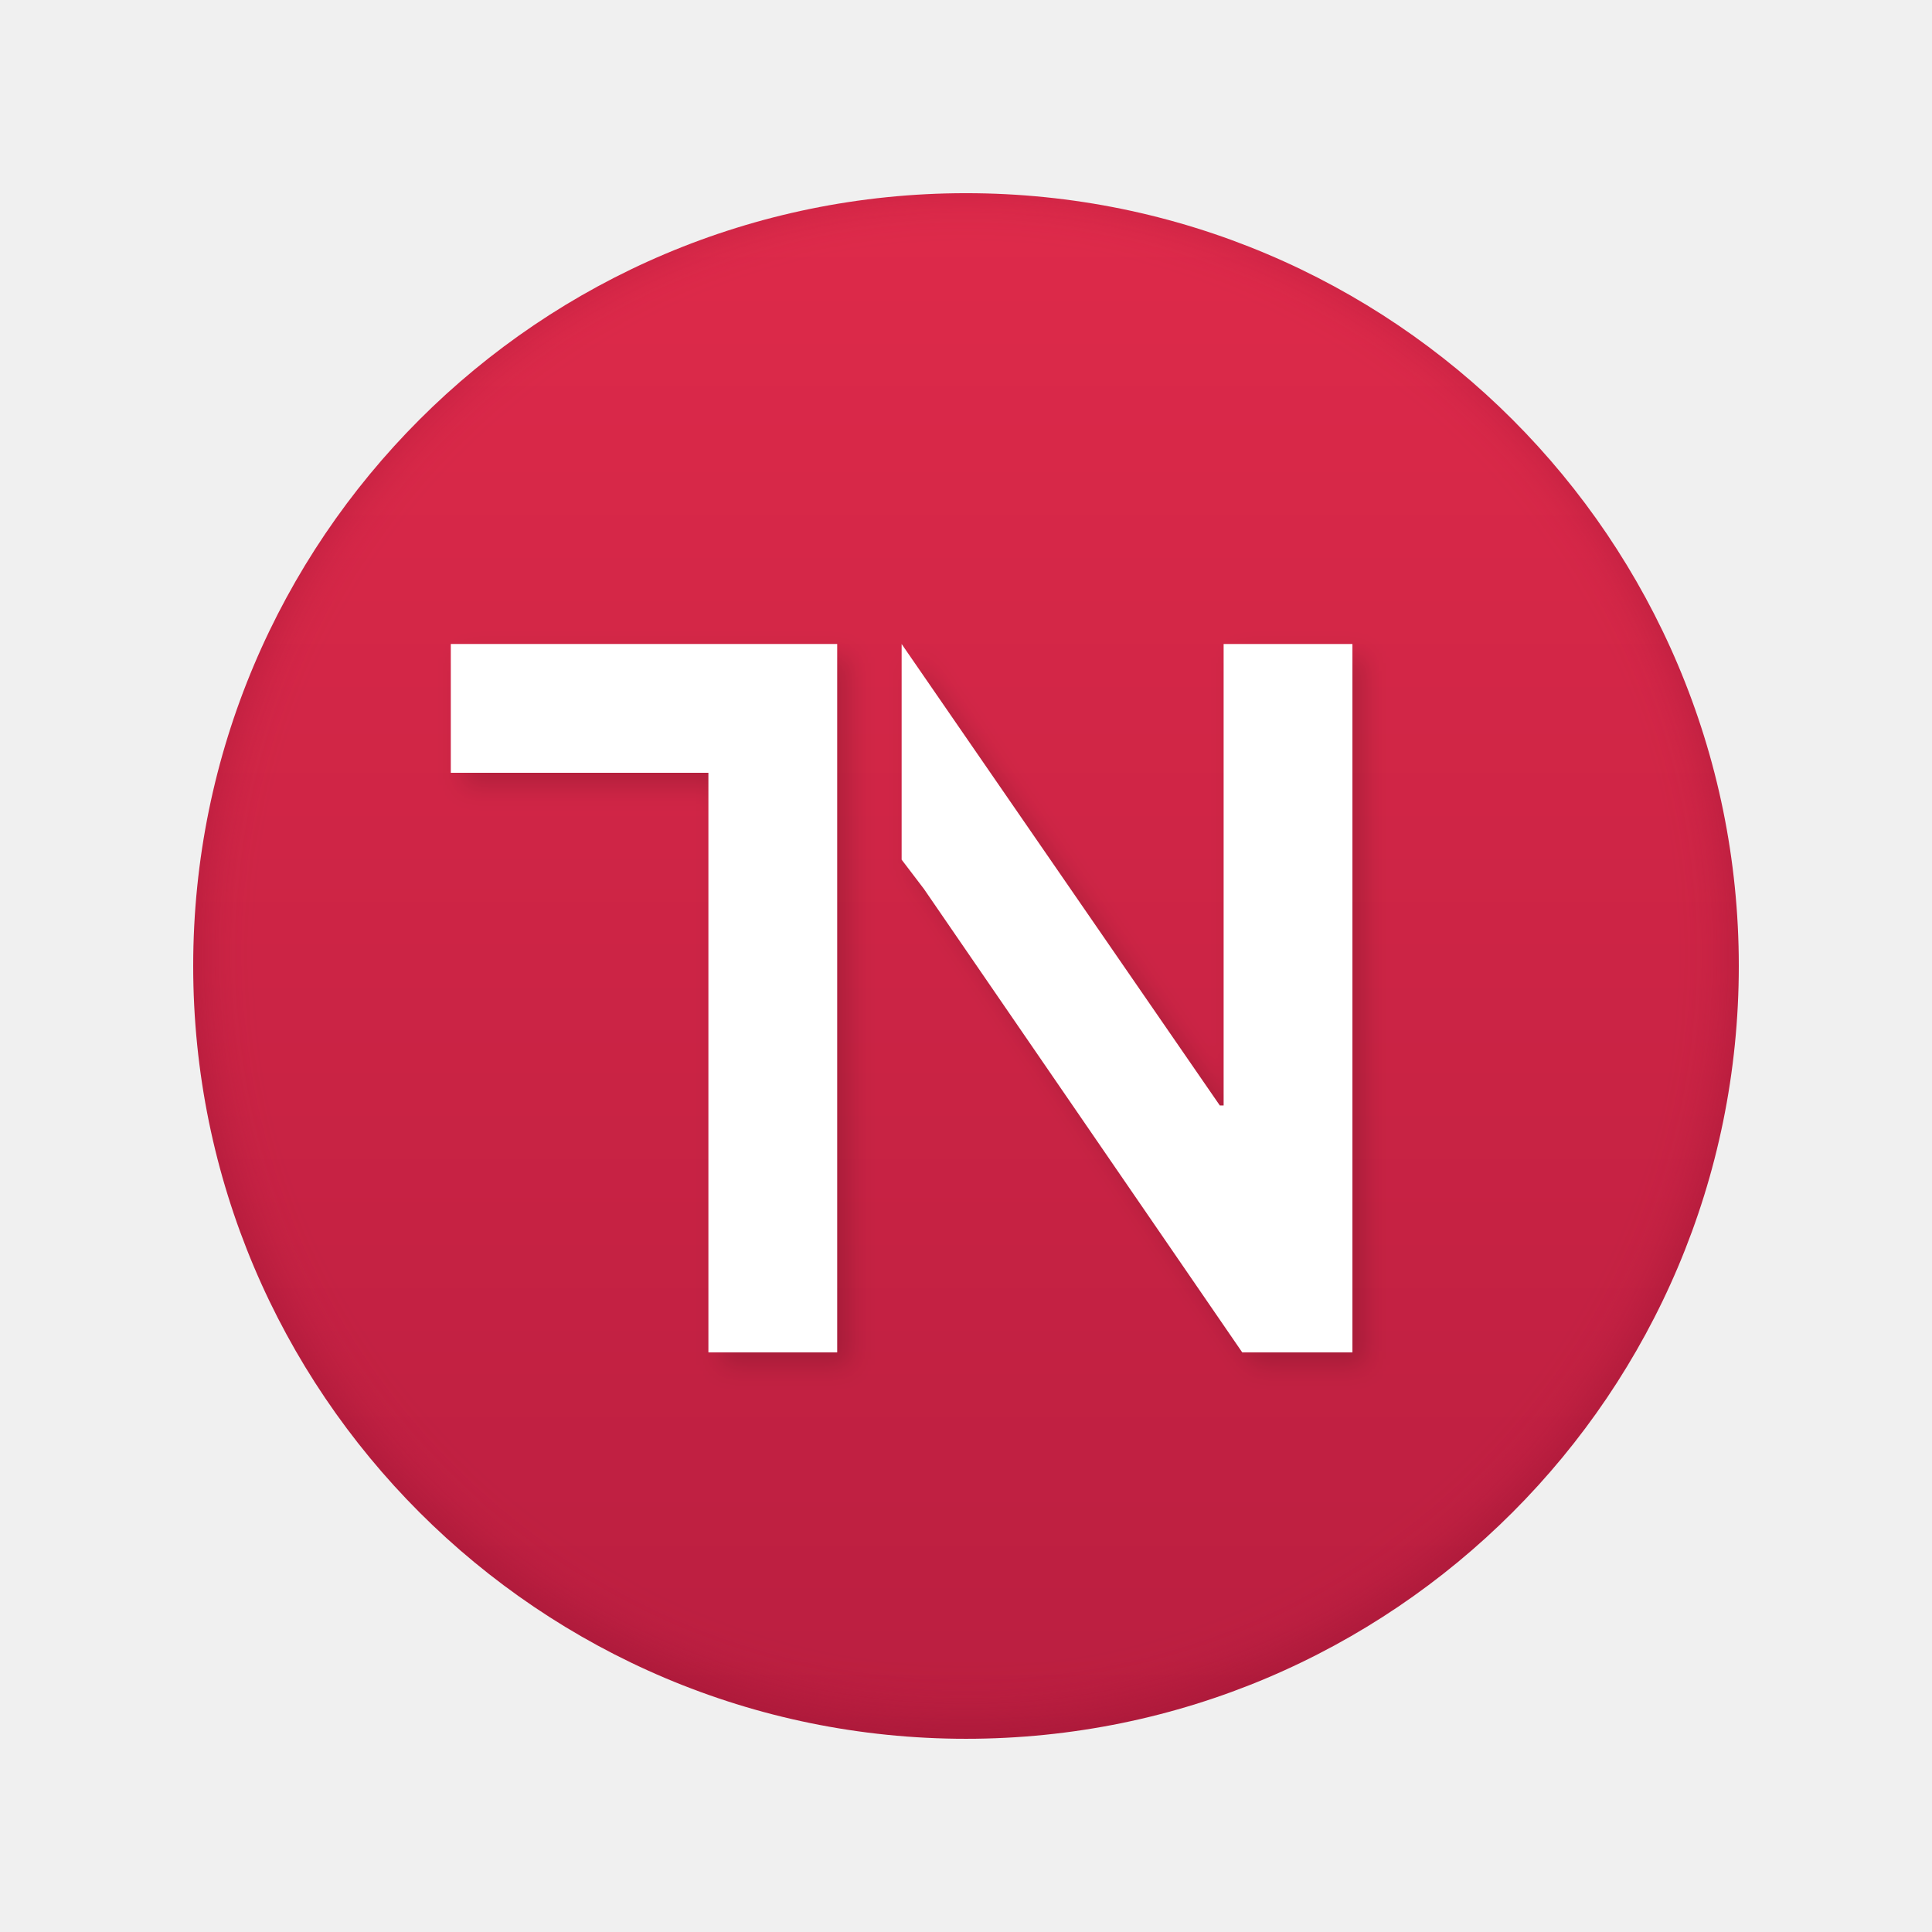
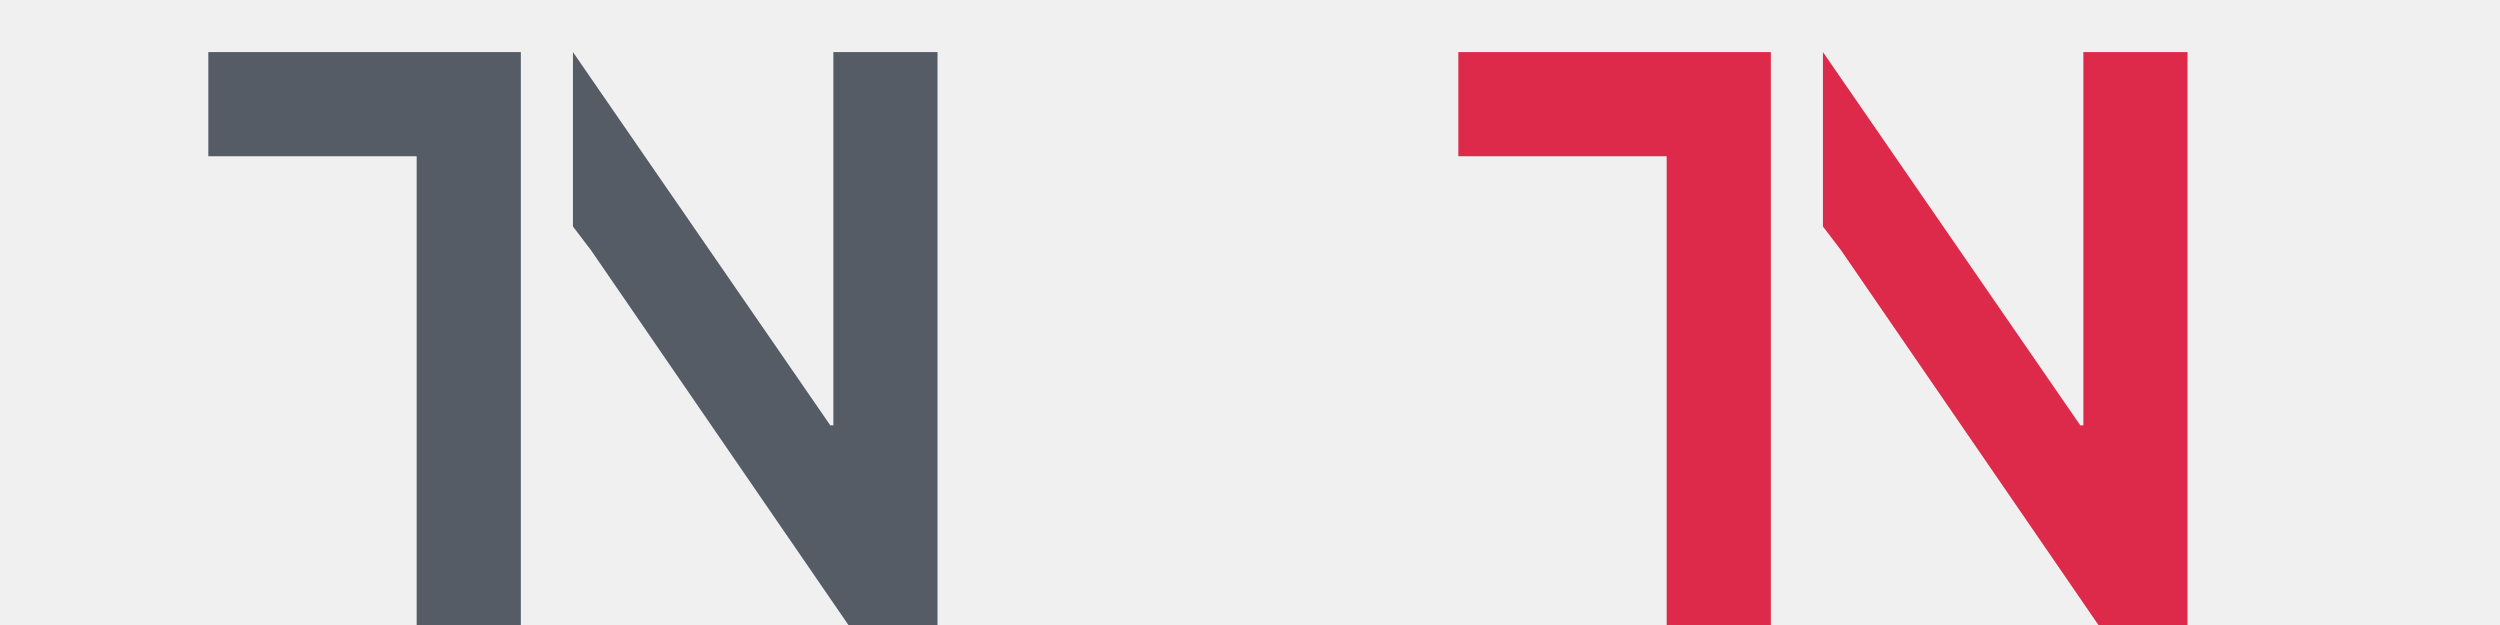
- <svg xmlns="http://www.w3.org/2000/svg" xmlns:xlink="http://www.w3.org/1999/xlink" width="30" height="30" id="svg2" version="1.1" style="enable-background:new">
-   <defs id="defs4">
-     <linearGradient id="linearGradient3794">
-       <stop id="stop3798" offset="0" style="stop-color:#ba1e40;stop-opacity:1" />
-       <stop id="stop3796" offset="1" style="stop-color:#de2a4a;stop-opacity:1" />
-     </linearGradient>
-     <linearGradient id="linearGradient3776">
-       <stop style="stop-color:#ffffff;stop-opacity:1;" offset="0" id="stop3778" />
-       <stop style="stop-color:#dcdcdc;stop-opacity:1;" offset="1" id="stop3780" />
-     </linearGradient>
-     <linearGradient id="linearGradient4281-6-2">
-       <stop style="stop-color:#1e1e1e;stop-opacity:1;" offset="0" id="stop4283-9-1" />
-       <stop style="stop-color:#505050;stop-opacity:1;" offset="1" id="stop4285-8-5" />
-     </linearGradient>
-     <linearGradient id="linearGradient4281-6">
-       <stop style="stop-color:#1e1e1e;stop-opacity:1;" offset="0" id="stop4283-9" />
-       <stop style="stop-color:#505050;stop-opacity:1;" offset="1" id="stop4285-8" />
-     </linearGradient>
-     <linearGradient xlink:href="#linearGradient4281-6" id="linearGradient4167" gradientUnits="userSpaceOnUse" x1="24.508" y1="35.528" x2="55.492" y2="35.528" />
-     <linearGradient id="linearGradient3174">
-       <stop style="stop-color:#1e1e1e;stop-opacity:1;" offset="0" id="stop3176" />
-       <stop style="stop-color:#505050;stop-opacity:1;" offset="1" id="stop3178" />
-     </linearGradient>
-     <linearGradient xlink:href="#linearGradient3776-7" id="linearGradient3782-8" x1="192.939" y1="261.094" x2="392.949" y2="261.094" gradientUnits="userSpaceOnUse" />
-     <linearGradient id="linearGradient3776-7">
-       <stop style="stop-color:#ffffff;stop-opacity:1;" offset="0" id="stop3778-5" />
-       <stop style="stop-color:#dcdcdc;stop-opacity:1;" offset="1" id="stop3780-6" />
-     </linearGradient>
-     <linearGradient y2="261.094" x2="392.949" y1="261.094" x1="192.939" gradientUnits="userSpaceOnUse" id="linearGradient3941" xlink:href="#linearGradient3776-7" />
-     <mask maskUnits="userSpaceOnUse" id="mask4222">
-       <g id="g4224" transform="matrix(0.784141,-0.2350359,0.2073085,0.8654702,106.8695,202.2894)" style="fill:#ffffff;fill-opacity:1">
-         <g id="g4226" transform="matrix(0.75,0,0,0.75,46.36948,42.16786)" style="fill:#ffffff;fill-opacity:1">
-           <path transform="matrix(0.1485211,-0.5617786,0.5452358,0.1480698,60.05131,224.1976)" d="M 275,206 96.5,309.057 96.5,102.943 Z" id="path4228" style="fill:#ffffff;fill-opacity:1;fill-rule:nonzero;stroke:none" />
-           <path transform="matrix(0.1485211,-0.5617786,0.5452358,0.1480698,85.62664,127.4593)" d="M 275,206 96.5,309.057 96.5,102.943 Z" id="path4230" style="fill:#ffffff;fill-opacity:1;fill-rule:nonzero;stroke:none" />
-         </g>
-       </g>
-     </mask>
-     <linearGradient xlink:href="#linearGradient3794" id="linearGradient4241" x1="229.286" y1="241.786" x2="402.857" y2="241.786" gradientUnits="userSpaceOnUse" gradientTransform="matrix(0.1382716,0,0,0.1506726,-808.0659,251.5695)" />
-     <filter style="color-interpolation-filters:sRGB;" id="filter4483">
-       <feFlood flood-opacity="0.627" flood-color="rgb(159,21,54)" result="flood" id="feFlood4485" />
-       <feComposite in="flood" in2="SourceGraphic" operator="out" result="composite1" id="feComposite4487" />
-       <feGaussianBlur in="composite1" stdDeviation="0.4" result="blur" id="feGaussianBlur4489" />
-       <feOffset dx="0.2" dy="0" result="offset" id="feOffset4491" />
-       <feComposite in="offset" in2="SourceGraphic" operator="atop" result="composite2" id="feComposite4493" />
-     </filter>
-     <filter style="color-interpolation-filters:sRGB;" id="filter4579">
-       <feFlood flood-opacity="0.157" flood-color="rgb(0,0,0)" result="flood" id="feFlood4581" />
-       <feComposite in="flood" in2="SourceGraphic" operator="in" result="composite1" id="feComposite4583" />
-       <feGaussianBlur in="composite1" stdDeviation="0.2" result="blur" id="feGaussianBlur4585" />
-       <feOffset dx="0.2" dy="0.2" result="offset" id="feOffset4587" />
-       <feComposite in="SourceGraphic" in2="offset" operator="over" result="composite2" id="feComposite4589" />
-     </filter>
-   </defs>
-   <g id="layer1" transform="translate(-273,-749.3622)" style="display:none">
+ <svg xmlns="http://www.w3.org/2000/svg" width="48" height="12" id="svg2" version="1.1" style="enable-background:new">
+   <defs id="defs4" />
+   <g id="layer1" transform="translate(-273,-767.3622)" style="display:none">
    <path style="fill:#6c7de1;fill-opacity:1;stroke:none" d="m 0,454.635 c 0,199.242 0,398.485 0,597.727 200,0 400,0 600,0 0,-200 0,-400 0,-600 -200,0 -400,0 -600,0 l 0,1.136 0,1.136 z" id="rect3004" />
  </g>
-   <g transform="translate(-273,-749.3622)" id="g3870" style="display:inline" />
-   <g id="g3890" transform="translate(-273,-749.3622)" style="display:inline">
-     <circle style="opacity:1;fill:url(#linearGradient4241);fill-opacity:1;fill-rule:nonzero;stroke:none;filter:url(#filter4483)" id="path3898" transform="matrix(0,-1,1,0,0,0)" cx="-764.362" cy="288" r="12" />
-     <g id="g4412" transform="translate(-1,0)" style="filter:url(#filter4579)">
-       <path d="m 287,770.362 0,-9 0,0 0,-2 -6,0 0,2 4,0 0,9 z" style="font-style:normal;font-variant:normal;font-weight:bold;font-stretch:normal;font-size:40px;line-height:125%;font-family:'System Font';-inkscape-font-specification:'System Font Bold';letter-spacing:0px;word-spacing:0px;fill:#ffffff;fill-opacity:1;stroke:none;stroke-width:1px;stroke-linecap:butt;stroke-linejoin:miter;stroke-opacity:1" id="path4397" />
-       <path id="path4406" style="font-style:normal;font-variant:normal;font-weight:bold;font-stretch:normal;font-size:37.078px;line-height:125%;font-family:'System Font';-inkscape-font-specification:'System Font Bold';letter-spacing:0px;word-spacing:0px;fill:#ffffff;fill-opacity:1;stroke:none;stroke-width:1px;stroke-linecap:butt;stroke-linejoin:miter;stroke-opacity:1" d="m 288.341,763.158 8.4e-4,1e-5 -4.1e-4,0 4.948,7.204 1.711,0 0,-11 -2,0 0,7.166 -0.059,0 -4.941,-7.166 9e-5,0 0,3.349 z" />
+   <g transform="translate(-273,-767.3622)" id="g3870" style="display:inline" />
+   <g id="g3890" transform="translate(-273,-767.3622)" style="display:inline">
+     <g id="g4412" transform="translate(23,6)">
+       <path d="m 284,773.362 0,-9 0,0 0,-2 -6,0 0,2 4,0 0,9 z" style="font-style:normal;font-variant:normal;font-weight:bold;font-stretch:normal;font-size:40px;line-height:125%;font-family:'System Font';-inkscape-font-specification:'System Font Bold';letter-spacing:0px;word-spacing:0px;fill:#de2a4a;fill-opacity:1;stroke:none;stroke-width:1px;stroke-linecap:butt;stroke-linejoin:miter;stroke-opacity:1" id="path4397" />
+       <path id="path4406" style="font-style:normal;font-variant:normal;font-weight:bold;font-stretch:normal;font-size:37.078px;line-height:125%;font-family:'System Font';-inkscape-font-specification:'System Font Bold';letter-spacing:0px;word-spacing:0px;fill:#de2a4a;fill-opacity:1;stroke:none;stroke-width:1px;stroke-linecap:butt;stroke-linejoin:miter;stroke-opacity:1" d="m 285.341,766.158 8.4e-4,1e-5 -4.1e-4,0 4.948,7.204 1.711,0 0,-11 -2,0 0,7.166 -0.059,0 -4.941,-7.166 9e-5,0 0,3.349 z" />
+     </g>
+     <g id="g4412-8" transform="translate(-1,5.999999)" style="display:inline;enable-background:new">
+       <path d="m 284,773.362 0,-9 0,0 0,-2 -6,0 0,2 4,0 0,9 z" style="font-style:normal;font-variant:normal;font-weight:bold;font-stretch:normal;font-size:40px;line-height:125%;font-family:'System Font';-inkscape-font-specification:'System Font Bold';letter-spacing:0px;word-spacing:0px;fill:#555c66;fill-opacity:1;stroke:none;stroke-width:1px;stroke-linecap:butt;stroke-linejoin:miter;stroke-opacity:1" id="path4397-5" />
+       <path id="path4406-9" style="font-style:normal;font-variant:normal;font-weight:bold;font-stretch:normal;font-size:37.078px;line-height:125%;font-family:'System Font';-inkscape-font-specification:'System Font Bold';letter-spacing:0px;word-spacing:0px;fill:#555c66;fill-opacity:1;stroke:none;stroke-width:1px;stroke-linecap:butt;stroke-linejoin:miter;stroke-opacity:1" d="m 285.341,766.158 8.4e-4,1e-5 -4.1e-4,0 4.948,7.204 1.711,0 0,-11 -2,0 0,7.166 -0.059,0 -4.941,-7.166 9e-5,0 0,3.349 z" />
    </g>
  </g>
-   <g id="layer2" transform="translate(-273,-297)">
+   <g id="layer2" transform="translate(-273,-315)">
    <g id="g4232" transform="translate(300,300)" />
  </g>
</svg>
